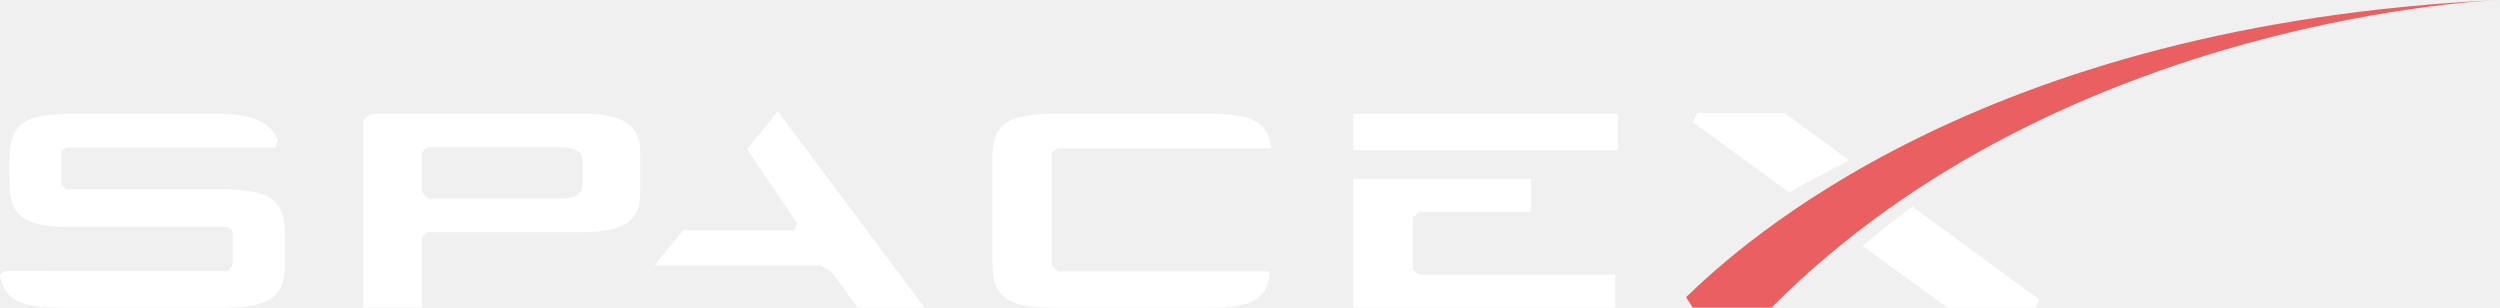
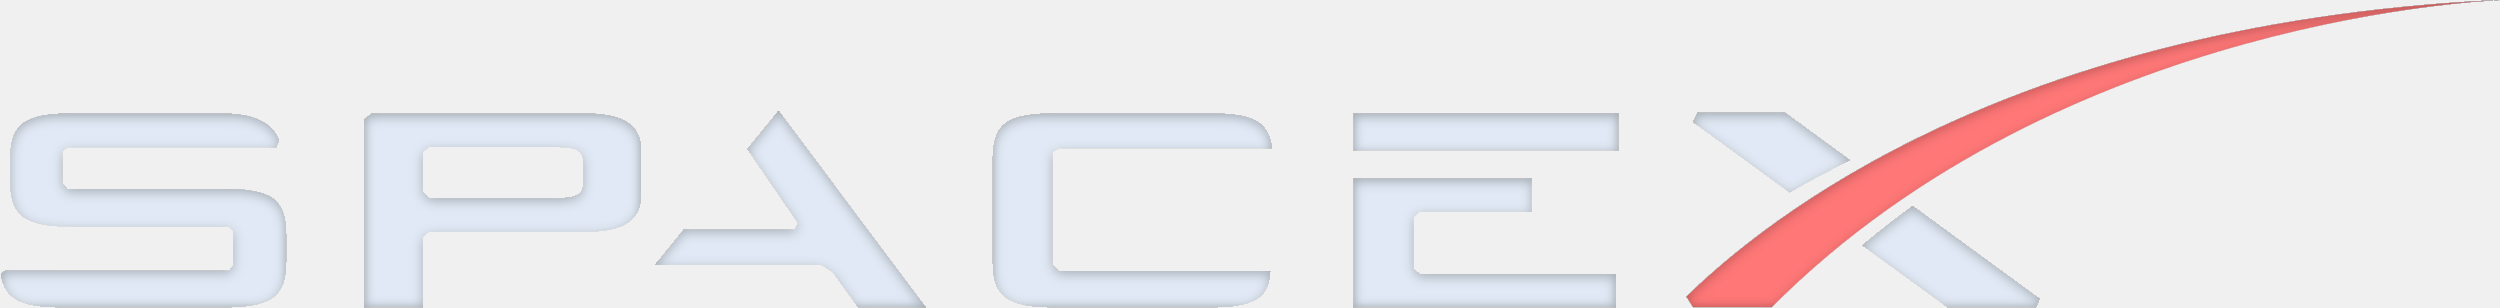
- <svg xmlns="http://www.w3.org/2000/svg" version="1.1" id="Layer_1" x="0px" y="0px" width="331.644px" height="40.825px" viewBox="0 0 331.644 40.825" enable-background="new 0 0 331.644 40.825" xml:space="preserve">
-   <g>
-     <path fill="#FFF" d="M77.292,15.094H49.249l-1.039,0.777v24.947h7.763v-9.355l0.741-0.664h20.579   c5.196,0,7.632-1.398,7.632-4.985v-5.728C84.924,16.493,82.489,15.094,77.292,15.094 M77.292,24.317   c0,1.69-1.118,2.041-3.554,2.041H56.799l-0.827-0.804V20.21l0.741-0.678h17.025c2.436,0,3.554,0.347,3.554,2.045V24.317z" />
-     <polyline fill="#FFF" points="99.081,19.813 105.761,29.6 105.391,30.548 90.618,30.548 86.847,35.187 108.837,35.187 110.361,36.115 113.775,40.824 122.659,40.824 103.186,14.775" />
-     <polyline fill="#FFF" points="187.418,35.757 187.418,28.833 188.217,28.143 203.079,28.143 203.079,23.734 179.524,23.734 179.524,40.823 214.27,40.823 214.27,36.435 188.252,36.435" />
-     <rect x="179.524" y="15.094" fill="#FFF" width="35.113" height="4.848" />
-     <path fill="#FFF" d="M140.361,19.685h28.288c-0.436-3.597-2.668-4.595-8.33-4.595H140.06c-6.389,0-8.427,1.247-8.427,6.082   v13.565c0,4.84,2.038,6.087,8.427,6.087h20.259c5.745,0,7.945-1.079,8.095-4.81h-28.053l-0.832-0.783V20.209" />
-     <path fill="#FFF" d="M29.333,25.118H8.754l-0.606-0.667v-4.402l0.603-0.466h27.742l0.379-0.927   c-0.945-2.431-3.392-3.565-7.936-3.565H9.665c-6.385,0-8.426,1.247-8.426,6.082v2.844c0,4.841,2.041,6.086,8.426,6.086h20.533   l0.645,0.566v4.602l-0.526,0.718H6.83v-0.022H0.678c0,0-0.704,0.353-0.677,0.518c0.525,3.382,2.829,4.34,8.345,4.34h20.987   c6.384,0,8.486-1.247,8.486-6.087v-3.543C37.819,26.363,35.717,25.118,29.333,25.118" />
-     <path fill="#FFF" d="M236.725,14.988h-11.551l-0.627,1.193l12.828,9.351c2.43-1.407,5.074-2.833,7.95-4.24" />
-     <path fill="#FFF" d="M247.075,32.603l11.275,8.222h11.692l0.484-1.089L253.69,27.413   C251.454,29.054,249.245,30.787,247.075,32.603" />
-     <path fill="#EA6060" d="M235.006,40.806h-10.451l-0.883-1.383C230.778,32.562,262.56,3.151,331.644,0   C331.644,0,273.658,1.956,235.006,40.806" />
+ <svg xmlns="http://www.w3.org/2000/svg" width="822" height="101" viewBox="0 0 822 101" fill="none">
+   <g filter="url(#filter0_i)">
+     <path d="M191.842 37.342H122.366L119.791 39.264V100.983H139.024V77.839L140.86 76.196H191.845C204.718 76.196 210.753 72.737 210.753 63.863V49.692C210.75 40.803 204.718 37.342 191.842 37.342ZM191.842 60.16C191.842 64.341 189.072 65.209 183.037 65.209H141.071L139.022 63.22V49.999L140.858 48.322H183.037C189.072 48.322 191.842 49.18 191.842 53.381V60.16Z" fill="#E0E9F5" />
  </g>
+   <g filter="url(#filter1_i)">
+     <path d="M245.824 49.017L262.374 73.23L261.457 75.575H224.857L215.515 87.052H269.995L273.771 89.348L282.229 100.998H304.239L255.994 36.553" fill="#E0E9F5" />
+   </g>
+   <g filter="url(#filter2_i)">
+     <path d="M464.68 88.462V71.332L466.659 69.625H503.48V58.717H445.122V100.995H531.206V90.139H466.746" fill="#E0E9F5" />
+   </g>
+   <g filter="url(#filter3_i)">
+     <path d="M532.115 37.342H445.122V49.336H532.115V37.342Z" fill="#E0E9F5" />
+   </g>
+   <g filter="url(#filter4_i)">
+     <path d="M348.095 48.7H418.179C417.099 39.801 411.569 37.332 397.541 37.332H347.35C331.521 37.332 326.472 40.417 326.472 52.379V85.938C326.472 97.912 331.521 100.997 347.35 100.997H397.541C411.775 100.997 417.225 98.328 417.597 89.098H348.095L346.034 87.16V49.996" fill="#E0E9F5" />
+   </g>
+   <g filter="url(#filter5_i)">
+     <path d="M73.024 62.141H22.039L20.538 60.491V49.601L22.032 48.448H90.763L91.701 46.154C89.36 40.14 83.298 37.335 72.04 37.335H24.296C8.477 37.335 3.421 40.42 3.421 52.381V59.417C3.421 71.394 8.477 74.474 24.296 74.474H75.167L76.765 75.874V87.26L75.462 89.036H17.272V88.981H2.031C2.031 88.981 0.287 89.855 0.354 90.263C1.654 98.63 7.362 101 21.028 101H73.024C88.84 101 94.048 97.915 94.048 85.941V77.176C94.048 65.221 88.84 62.141 73.024 62.141Z" fill="#E0E9F5" />
+   </g>
+   <g filter="url(#filter6_i)">
+     <path d="M586.838 37.08H558.22L556.667 40.031L588.448 63.166C594.468 59.685 601.019 56.157 608.144 52.676" fill="#E0E9F5" />
+   </g>
+   <g filter="url(#filter7_i)">
+     <path d="M612.479 80.659L640.413 101H669.38L670.579 98.306L628.868 67.819C623.328 71.879 617.856 76.166 612.479 80.659Z" fill="#E0E9F5" />
+   </g>
+   <g filter="url(#filter8_i)">
+     <path d="M582.579 100.953H556.686L554.499 97.531C572.104 80.558 650.844 7.795 822 0C822 0 678.339 4.839 582.579 100.953Z" fill="#FF7777" />
+   </g>
+   <defs>
+     <filter id="filter0_i" x="119.791" y="37.342" width="90.961" height="64.641" filterUnits="userSpaceOnUse" color-interpolation-filters="sRGB">
+       <feFlood flood-opacity="0" result="BackgroundImageFix" />
+       <feBlend mode="normal" in="SourceGraphic" in2="BackgroundImageFix" result="shape" />
+       <feColorMatrix in="SourceAlpha" type="matrix" values="0 0 0 0 0 0 0 0 0 0 0 0 0 0 0 0 0 0 127 0" result="hardAlpha" />
+       <feOffset dy="1" />
+       <feGaussianBlur stdDeviation="2" />
+       <feComposite in2="hardAlpha" operator="arithmetic" k2="-1" k3="1" />
+       <feColorMatrix type="matrix" values="0 0 0 0 0 0 0 0 0 0 0 0 0 0 0 0 0 0 0.25 0" />
+       <feBlend mode="normal" in2="shape" result="effect1_innerShadow" />
+     </filter>
+     <filter id="filter1_i" x="215.515" y="36.553" width="88.724" height="65.445" filterUnits="userSpaceOnUse" color-interpolation-filters="sRGB">
+       <feFlood flood-opacity="0" result="BackgroundImageFix" />
+       <feBlend mode="normal" in="SourceGraphic" in2="BackgroundImageFix" result="shape" />
+       <feColorMatrix in="SourceAlpha" type="matrix" values="0 0 0 0 0 0 0 0 0 0 0 0 0 0 0 0 0 0 127 0" result="hardAlpha" />
+       <feOffset dy="1" />
+       <feGaussianBlur stdDeviation="2" />
+       <feComposite in2="hardAlpha" operator="arithmetic" k2="-1" k3="1" />
+       <feColorMatrix type="matrix" values="0 0 0 0 0 0 0 0 0 0 0 0 0 0 0 0 0 0 0.25 0" />
+       <feBlend mode="normal" in2="shape" result="effect1_innerShadow" />
+     </filter>
+     <filter id="filter2_i" x="445.122" y="58.717" width="86.083" height="43.278" filterUnits="userSpaceOnUse" color-interpolation-filters="sRGB">
+       <feFlood flood-opacity="0" result="BackgroundImageFix" />
+       <feBlend mode="normal" in="SourceGraphic" in2="BackgroundImageFix" result="shape" />
+       <feColorMatrix in="SourceAlpha" type="matrix" values="0 0 0 0 0 0 0 0 0 0 0 0 0 0 0 0 0 0 127 0" result="hardAlpha" />
+       <feOffset dy="1" />
+       <feGaussianBlur stdDeviation="2" />
+       <feComposite in2="hardAlpha" operator="arithmetic" k2="-1" k3="1" />
+       <feColorMatrix type="matrix" values="0 0 0 0 0 0 0 0 0 0 0 0 0 0 0 0 0 0 0.25 0" />
+       <feBlend mode="normal" in2="shape" result="effect1_innerShadow" />
+     </filter>
+     <filter id="filter3_i" x="445.122" y="37.342" width="86.993" height="12.994" filterUnits="userSpaceOnUse" color-interpolation-filters="sRGB">
+       <feFlood flood-opacity="0" result="BackgroundImageFix" />
+       <feBlend mode="normal" in="SourceGraphic" in2="BackgroundImageFix" result="shape" />
+       <feColorMatrix in="SourceAlpha" type="matrix" values="0 0 0 0 0 0 0 0 0 0 0 0 0 0 0 0 0 0 127 0" result="hardAlpha" />
+       <feOffset dy="1" />
+       <feGaussianBlur stdDeviation="2" />
+       <feComposite in2="hardAlpha" operator="arithmetic" k2="-1" k3="1" />
+       <feColorMatrix type="matrix" values="0 0 0 0 0 0 0 0 0 0 0 0 0 0 0 0 0 0 0.25 0" />
+       <feBlend mode="normal" in2="shape" result="effect1_innerShadow" />
+     </filter>
+     <filter id="filter4_i" x="326.472" y="37.332" width="91.707" height="64.665" filterUnits="userSpaceOnUse" color-interpolation-filters="sRGB">
+       <feFlood flood-opacity="0" result="BackgroundImageFix" />
+       <feBlend mode="normal" in="SourceGraphic" in2="BackgroundImageFix" result="shape" />
+       <feColorMatrix in="SourceAlpha" type="matrix" values="0 0 0 0 0 0 0 0 0 0 0 0 0 0 0 0 0 0 127 0" result="hardAlpha" />
+       <feOffset dy="1" />
+       <feGaussianBlur stdDeviation="2" />
+       <feComposite in2="hardAlpha" operator="arithmetic" k2="-1" k3="1" />
+       <feColorMatrix type="matrix" values="0 0 0 0 0 0 0 0 0 0 0 0 0 0 0 0 0 0 0.25 0" />
+       <feBlend mode="normal" in2="shape" result="effect1_innerShadow" />
+     </filter>
+     <filter id="filter5_i" x="0.352" y="37.335" width="93.696" height="64.665" filterUnits="userSpaceOnUse" color-interpolation-filters="sRGB">
+       <feFlood flood-opacity="0" result="BackgroundImageFix" />
+       <feBlend mode="normal" in="SourceGraphic" in2="BackgroundImageFix" result="shape" />
+       <feColorMatrix in="SourceAlpha" type="matrix" values="0 0 0 0 0 0 0 0 0 0 0 0 0 0 0 0 0 0 127 0" result="hardAlpha" />
+       <feOffset dy="1" />
+       <feGaussianBlur stdDeviation="2" />
+       <feComposite in2="hardAlpha" operator="arithmetic" k2="-1" k3="1" />
+       <feColorMatrix type="matrix" values="0 0 0 0 0 0 0 0 0 0 0 0 0 0 0 0 0 0 0.25 0" />
+       <feBlend mode="normal" in2="shape" result="effect1_innerShadow" />
+     </filter>
+     <filter id="filter6_i" x="556.667" y="37.08" width="51.477" height="27.086" filterUnits="userSpaceOnUse" color-interpolation-filters="sRGB">
+       <feFlood flood-opacity="0" result="BackgroundImageFix" />
+       <feBlend mode="normal" in="SourceGraphic" in2="BackgroundImageFix" result="shape" />
+       <feColorMatrix in="SourceAlpha" type="matrix" values="0 0 0 0 0 0 0 0 0 0 0 0 0 0 0 0 0 0 127 0" result="hardAlpha" />
+       <feOffset dy="1" />
+       <feGaussianBlur stdDeviation="2" />
+       <feComposite in2="hardAlpha" operator="arithmetic" k2="-1" k3="1" />
+       <feColorMatrix type="matrix" values="0 0 0 0 0 0 0 0 0 0 0 0 0 0 0 0 0 0 0.25 0" />
+       <feBlend mode="normal" in2="shape" result="effect1_innerShadow" />
+     </filter>
+     <filter id="filter7_i" x="612.479" y="67.819" width="58.1" height="34.181" filterUnits="userSpaceOnUse" color-interpolation-filters="sRGB">
+       <feFlood flood-opacity="0" result="BackgroundImageFix" />
+       <feBlend mode="normal" in="SourceGraphic" in2="BackgroundImageFix" result="shape" />
+       <feColorMatrix in="SourceAlpha" type="matrix" values="0 0 0 0 0 0 0 0 0 0 0 0 0 0 0 0 0 0 127 0" result="hardAlpha" />
+       <feOffset dy="1" />
+       <feGaussianBlur stdDeviation="2" />
+       <feComposite in2="hardAlpha" operator="arithmetic" k2="-1" k3="1" />
+       <feColorMatrix type="matrix" values="0 0 0 0 0 0 0 0 0 0 0 0 0 0 0 0 0 0 0.25 0" />
+       <feBlend mode="normal" in2="shape" result="effect1_innerShadow" />
+     </filter>
+     <filter id="filter8_i" x="554.499" y="0" width="267.501" height="101.953" filterUnits="userSpaceOnUse" color-interpolation-filters="sRGB">
+       <feFlood flood-opacity="0" result="BackgroundImageFix" />
+       <feBlend mode="normal" in="SourceGraphic" in2="BackgroundImageFix" result="shape" />
+       <feColorMatrix in="SourceAlpha" type="matrix" values="0 0 0 0 0 0 0 0 0 0 0 0 0 0 0 0 0 0 127 0" result="hardAlpha" />
+       <feOffset dy="1" />
+       <feGaussianBlur stdDeviation="2" />
+       <feComposite in2="hardAlpha" operator="arithmetic" k2="-1" k3="1" />
+       <feColorMatrix type="matrix" values="0 0 0 0 0 0 0 0 0 0 0 0 0 0 0 0 0 0 0.25 0" />
+       <feBlend mode="normal" in2="shape" result="effect1_innerShadow" />
+     </filter>
+   </defs>
</svg>
